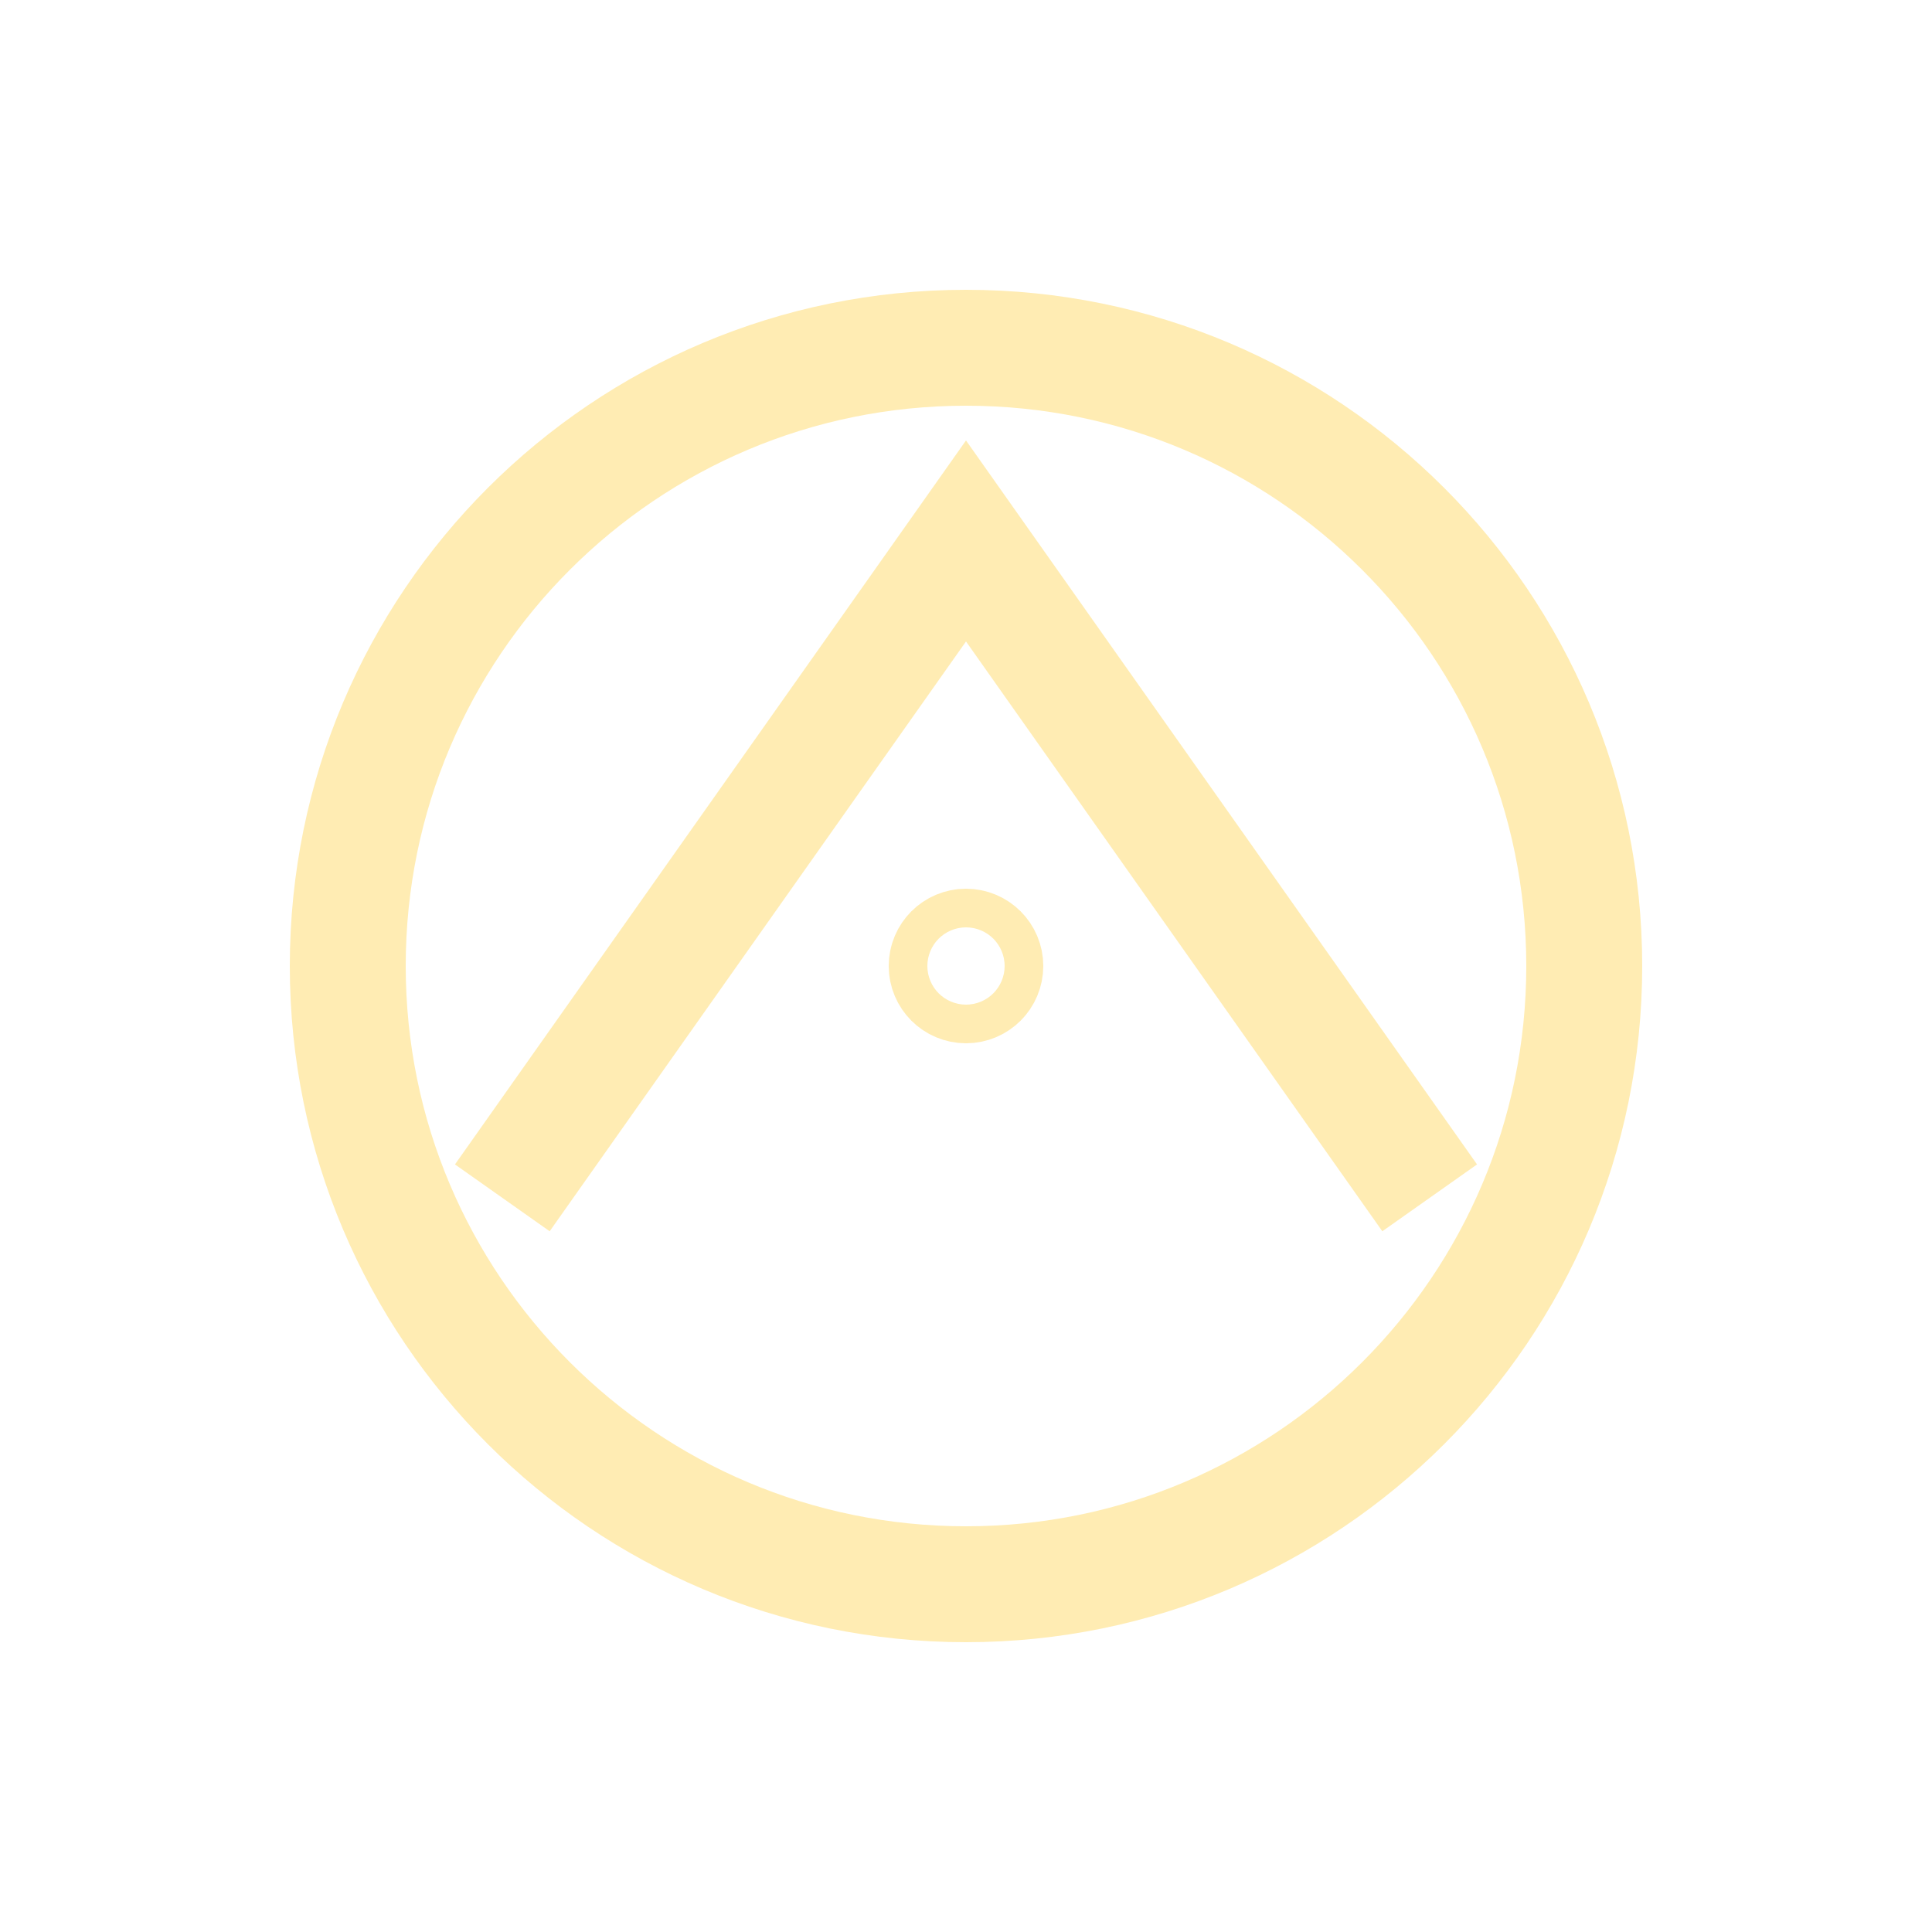
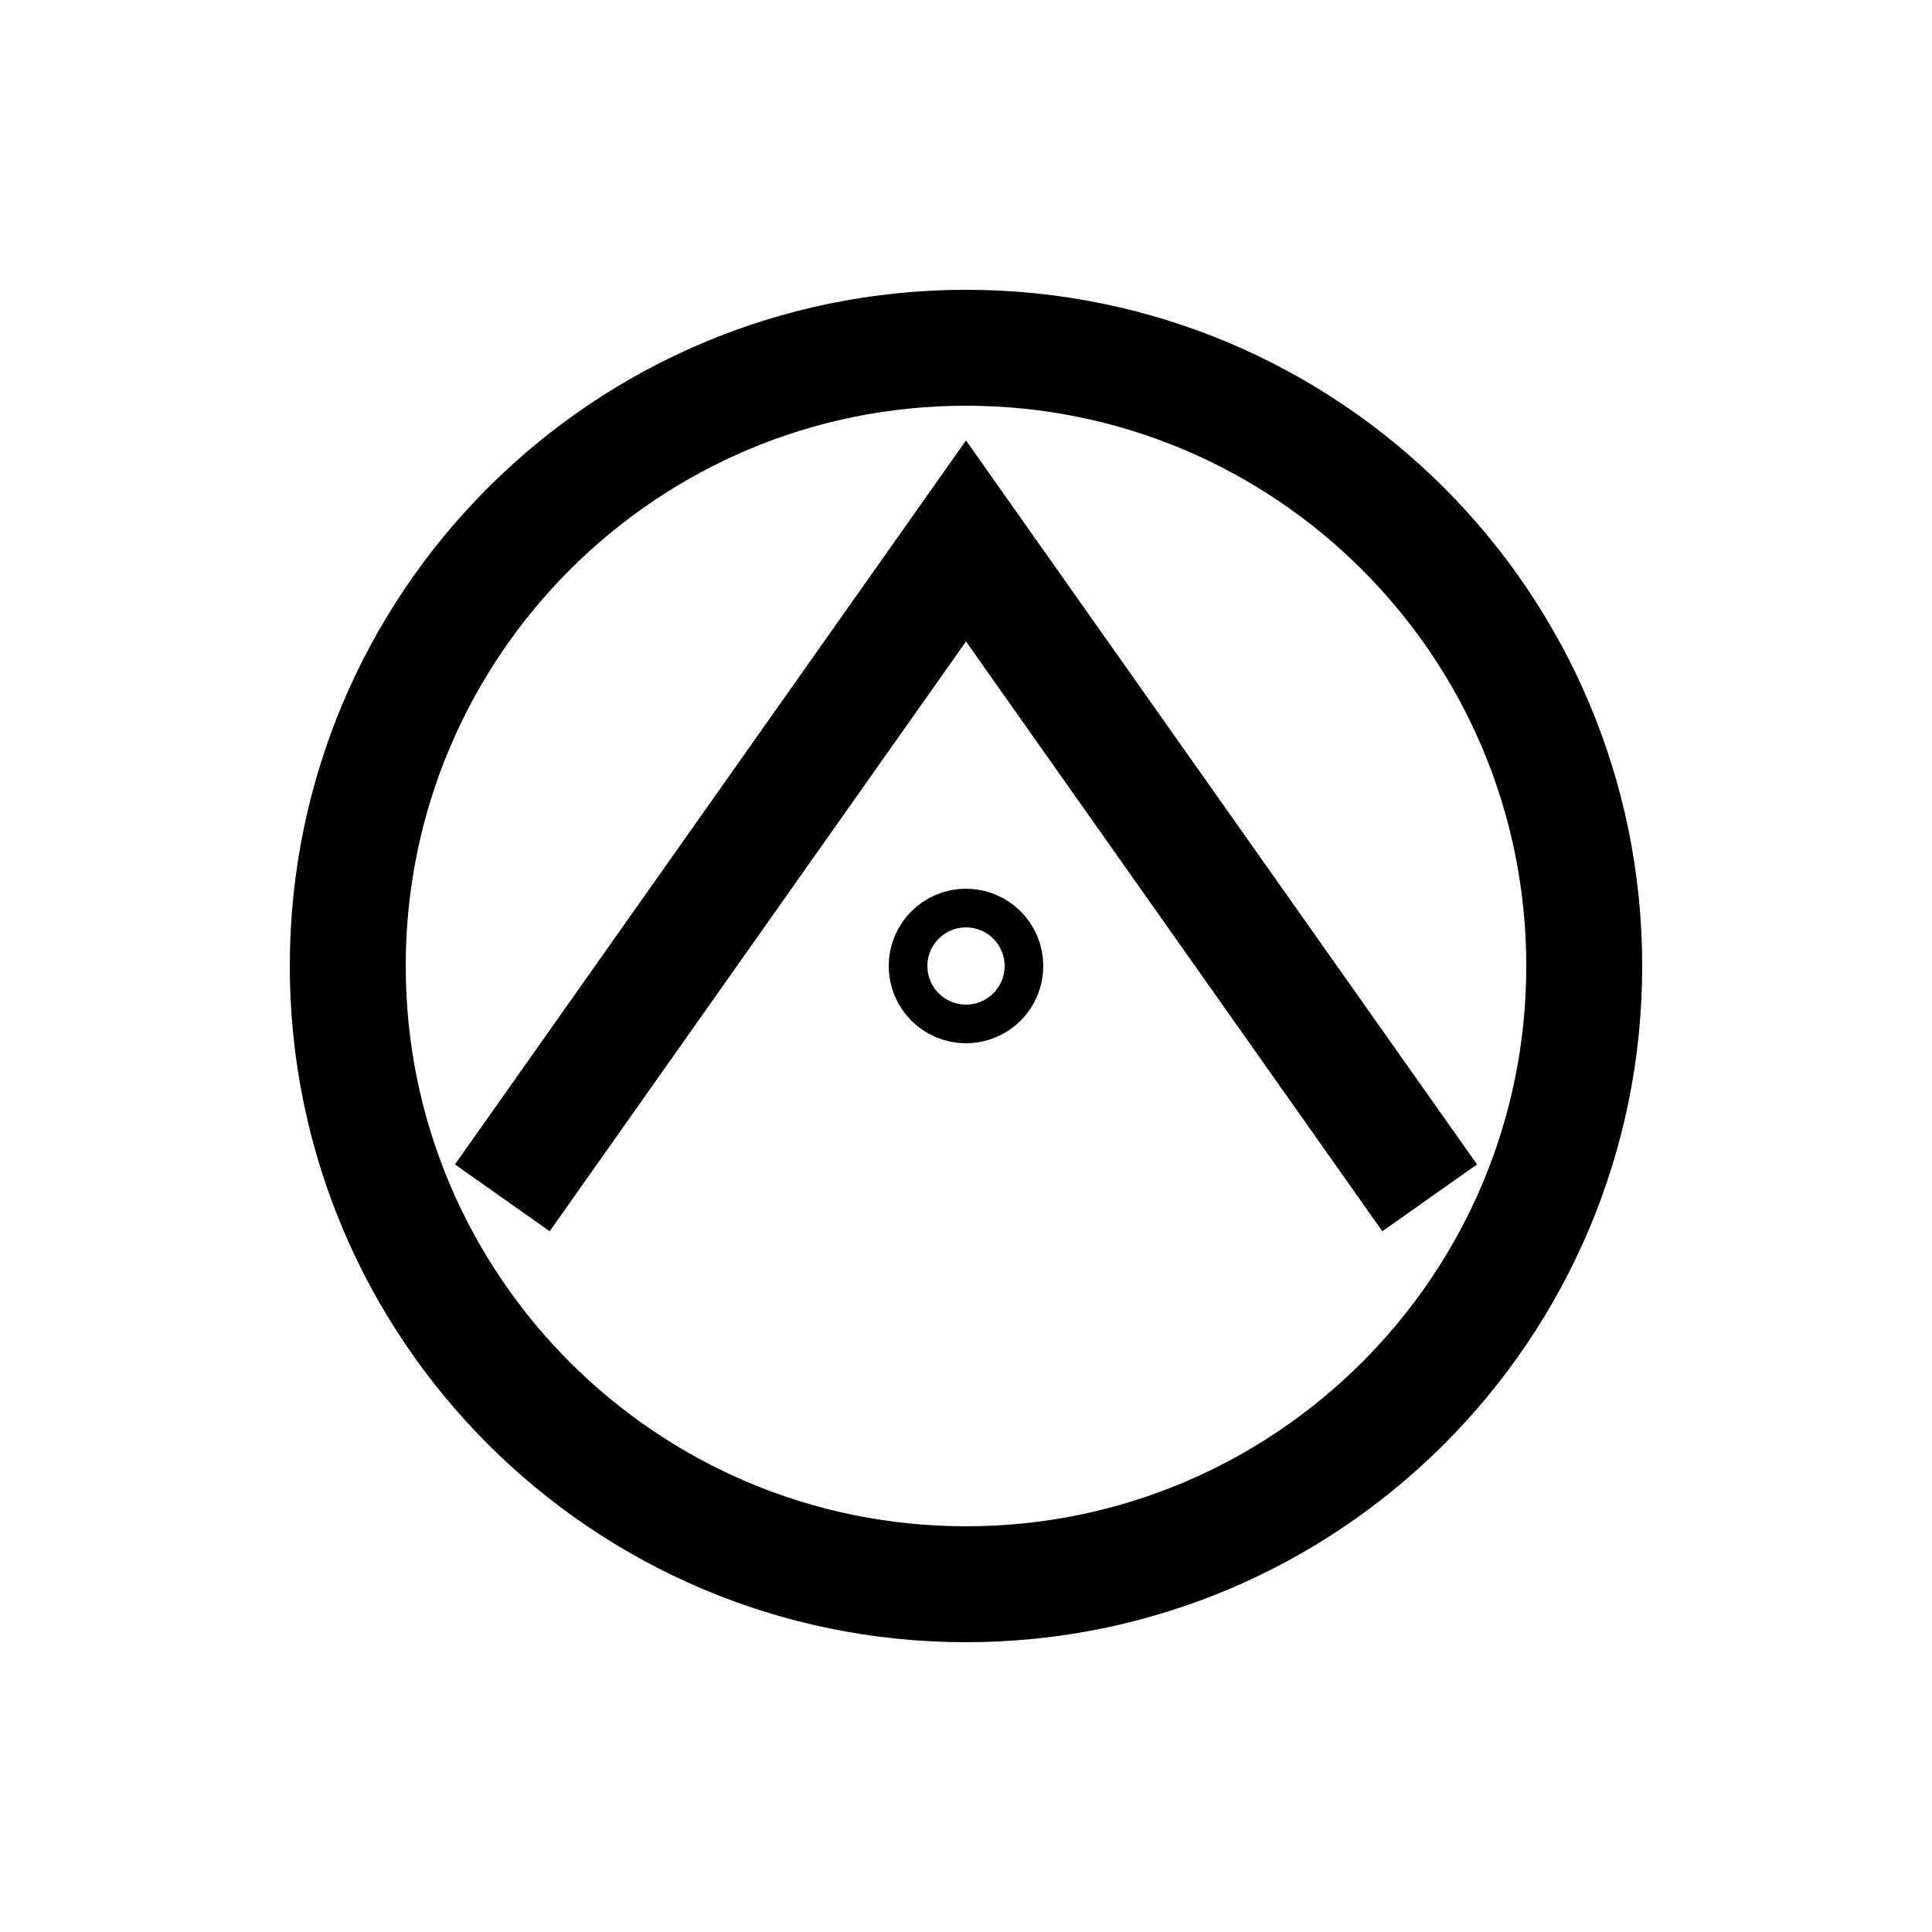
- <svg xmlns="http://www.w3.org/2000/svg" height="50" width="50" fill="none" stroke="rgb(255, 236, 179)" stroke-width="3" viewBox="0 0 50 50">
+ <svg xmlns="http://www.w3.org/2000/svg" height="50" width="50" fill="none" stroke="rgb(0, 0, 0)" stroke-width="3" viewBox="0 0 50 50">
  <circle cx="25" cy="25" r="16" />
  <circle cx="25" cy="25" r=".5" />
  <path d="M13,31 25,14 37,31" />
</svg>
